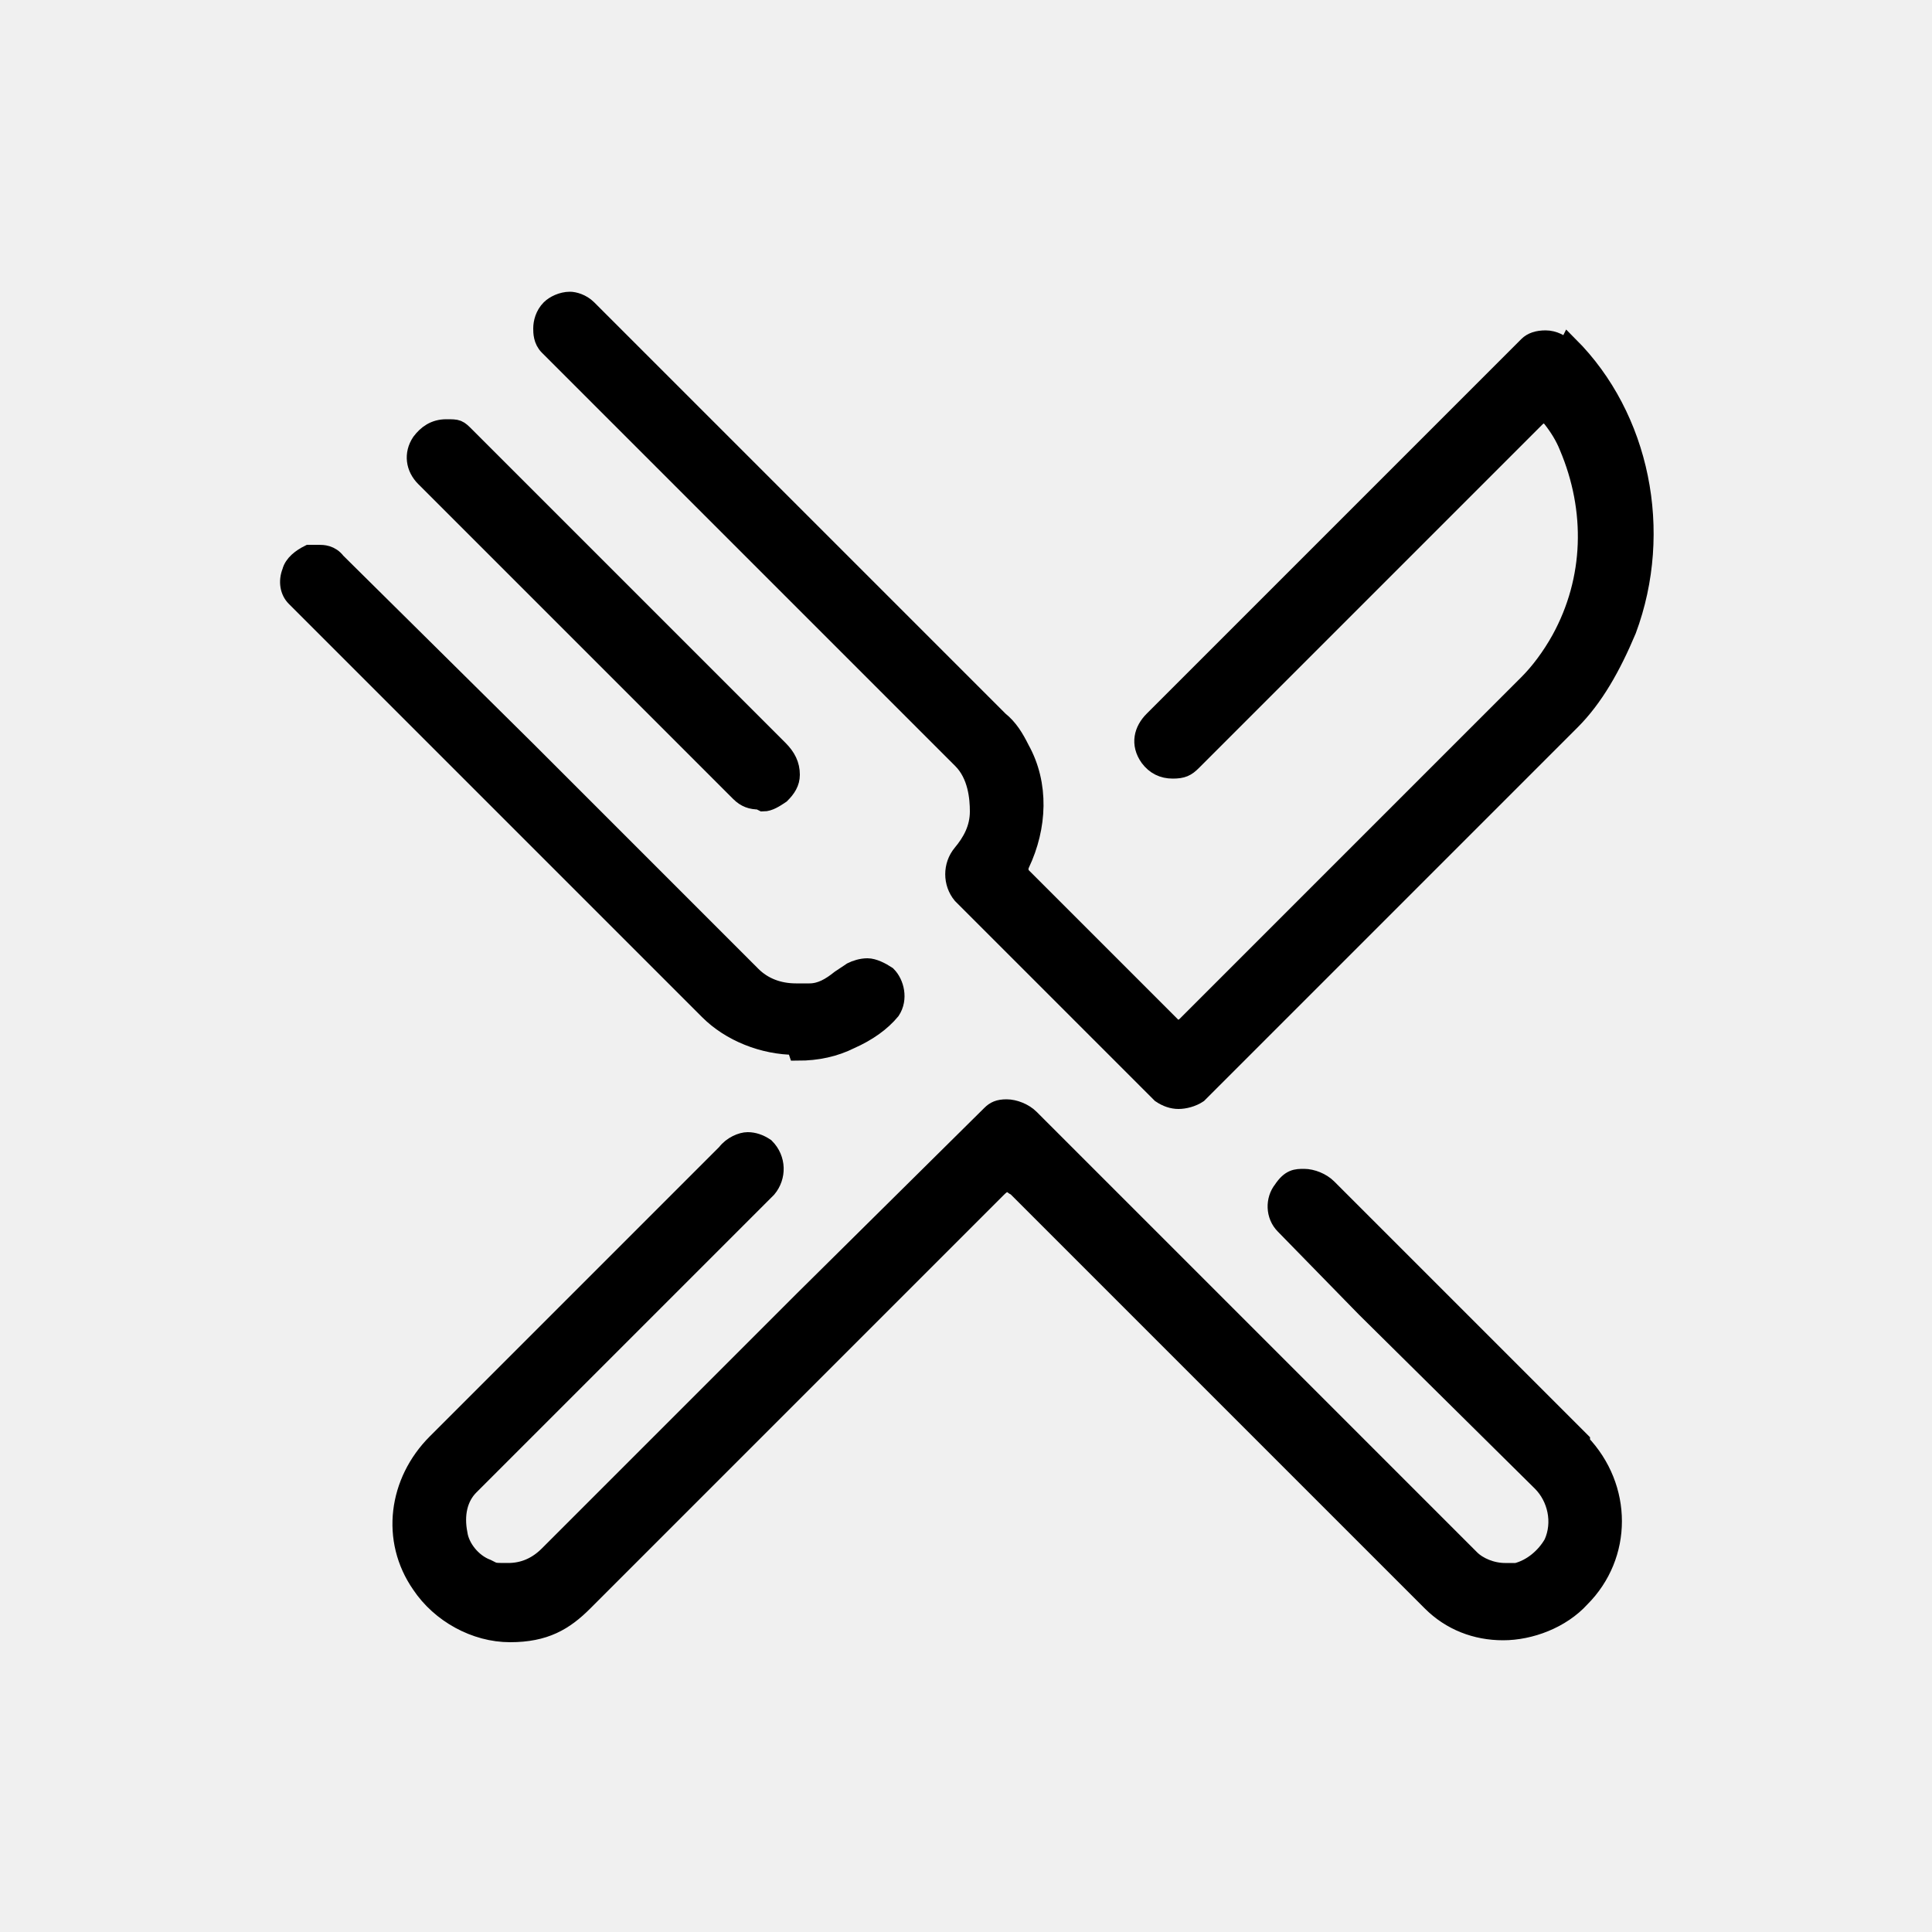
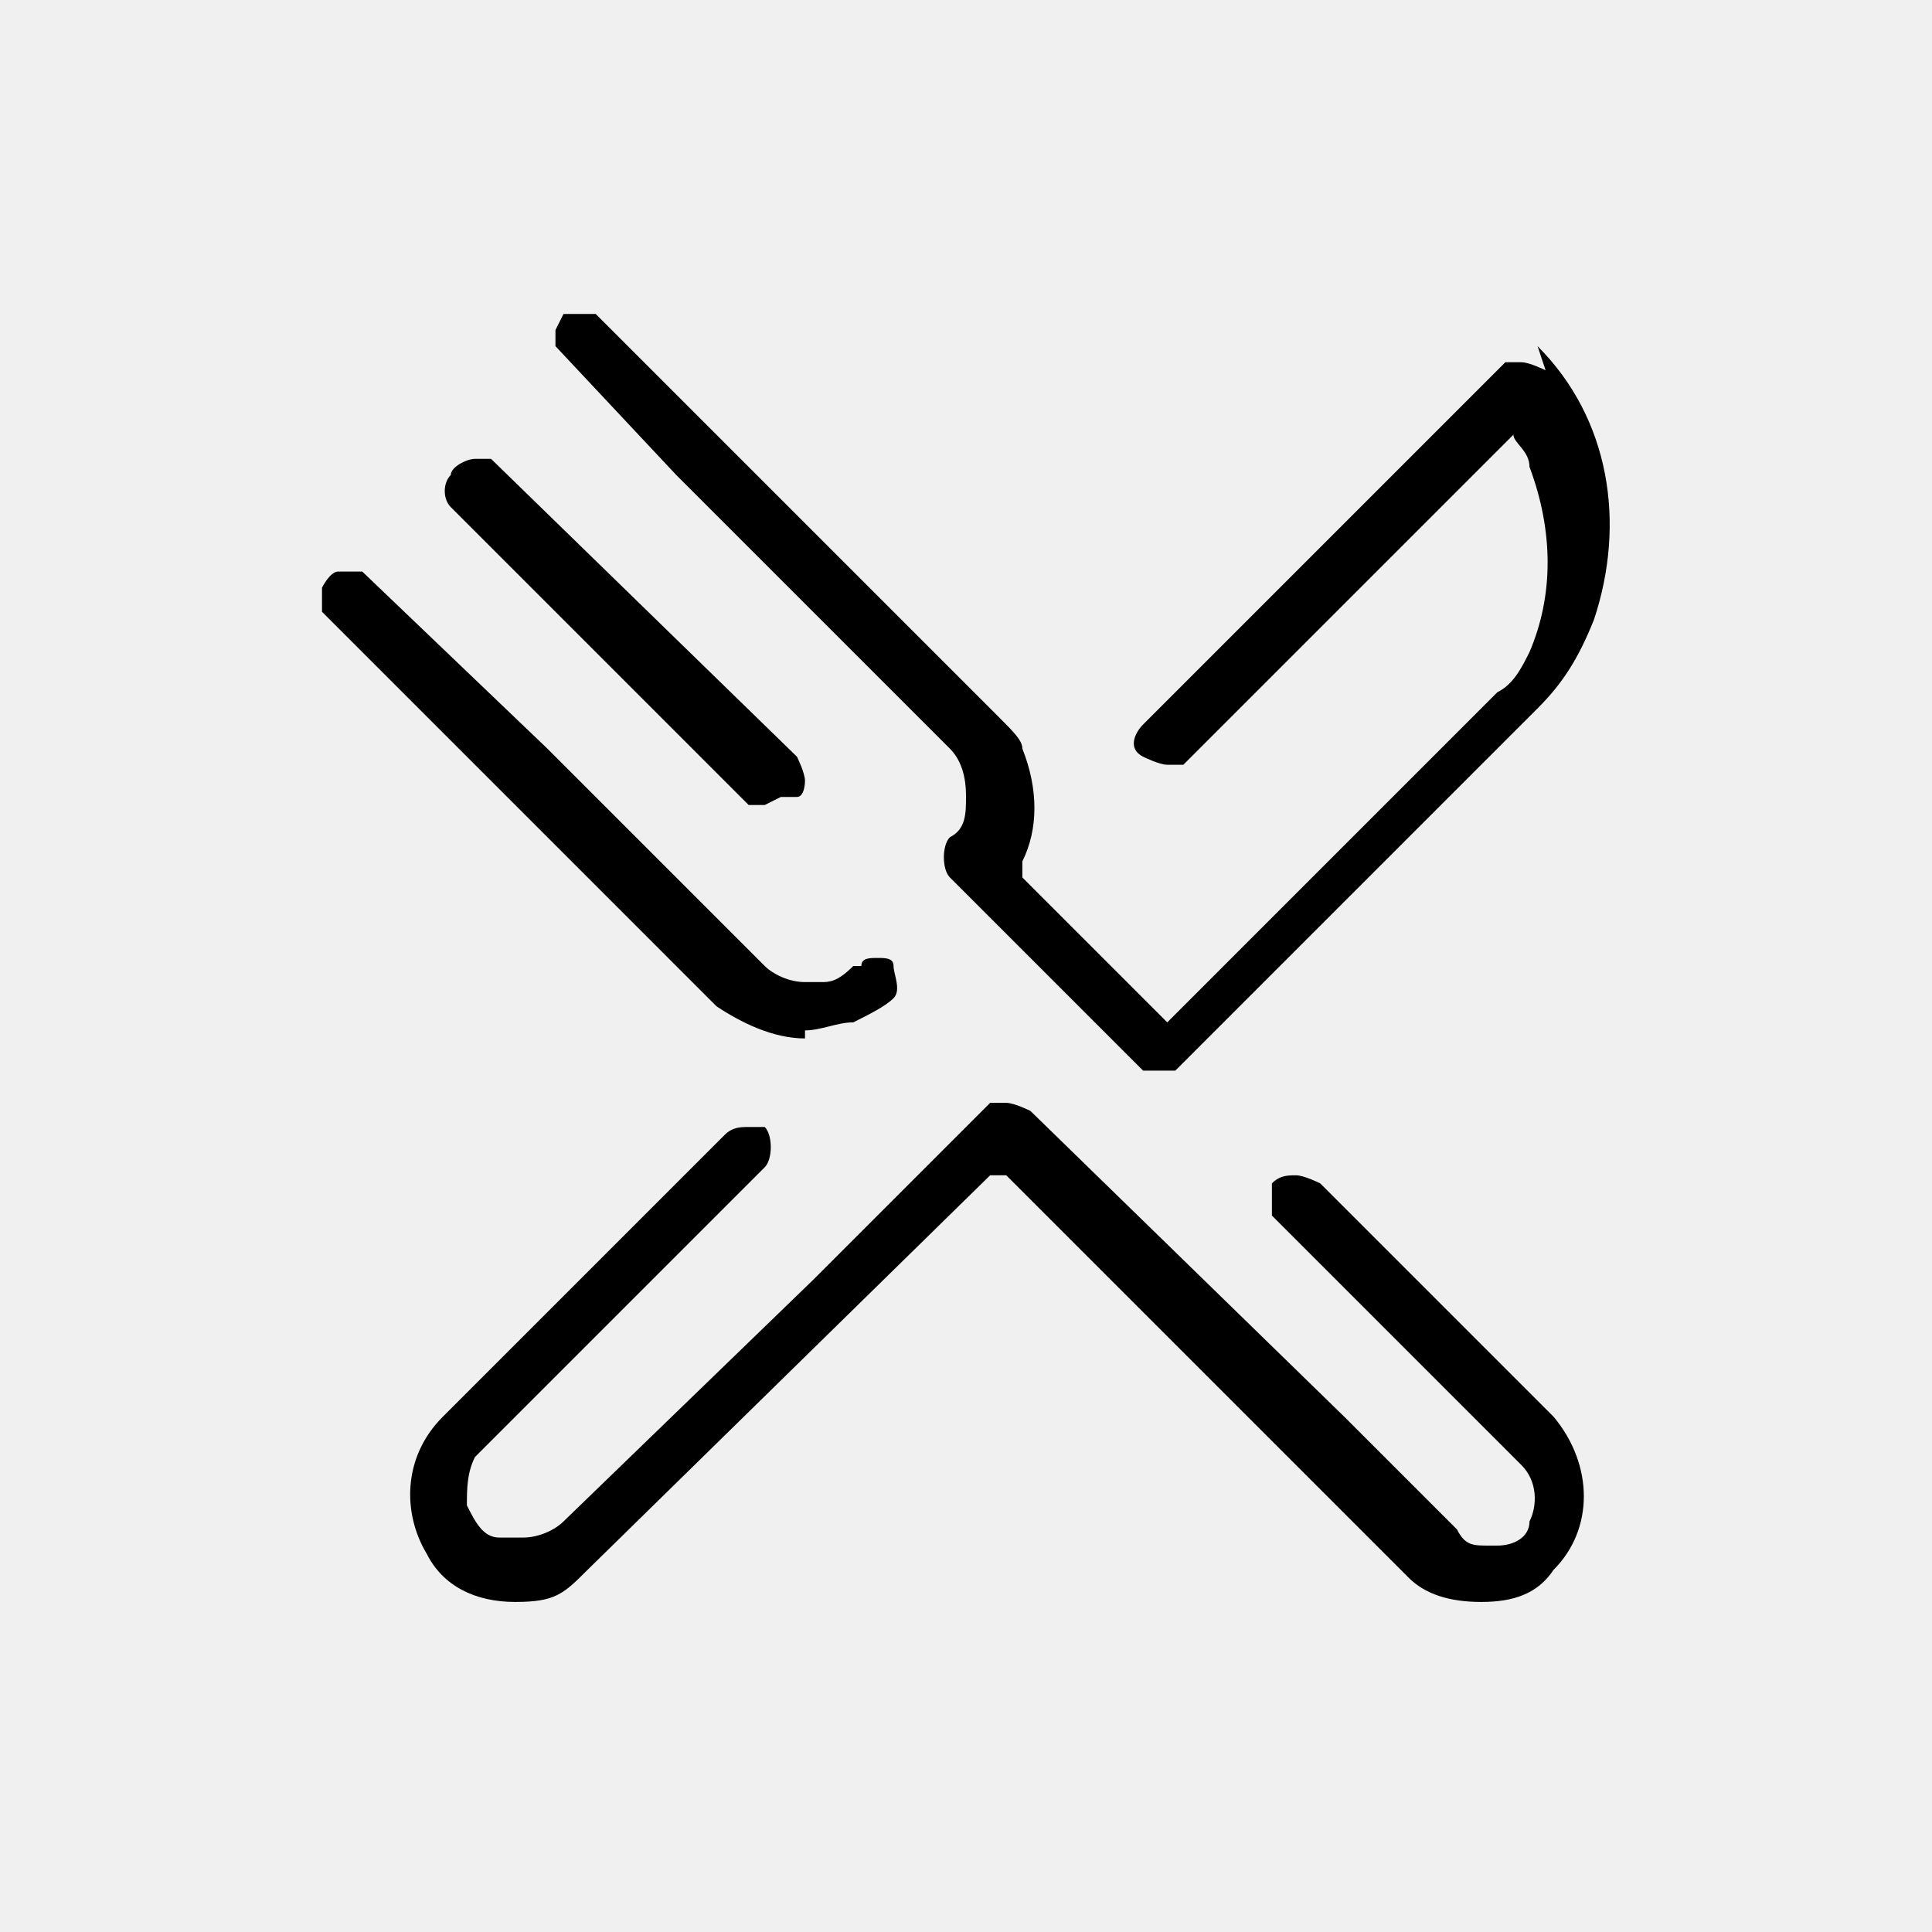
- <svg xmlns="http://www.w3.org/2000/svg" viewBox="0 0 100 100" fill="black" stroke="black" aria-hidden="true">
-   <defs>
-     <style>
-       .st0 {
-         stroke-width: 2.7px;
-       }
- 
-       .st0, .st1, .st2 {
-         stroke-linejoin: round;
-       }
- 
-       .st0, .st1, .st2, .st3, .st4, .st5, .st6, .st7, .st8, .st9, .st10, .st11, .st12 {
-         stroke: #000;
-       }
- 
-       .st0, .st1, .st2, .st3, .st4, .st7, .st8, .st9, .st10, .st11, .st12 {
-         fill: none;
-       }
- 
-       .st0, .st1, .st2, .st3, .st4, .st8, .st9, .st10, .st11 {
-         stroke-linecap: round;
-       }
- 
-       .st1, .st9 {
-         stroke-width: 2.8px;
-       }
- 
-       .st2 {
-         stroke-width: 3px;
-       }
- 
-       .st3, .st4, .st5, .st6, .st7, .st8, .st9, .st10, .st11, .st12 {
-         stroke-miterlimit: 10;
-       }
- 
-       .st3, .st7 {
-         stroke-width: 2px;
-       }
- 
-       .st4 {
-         stroke-width: 2px;
-       }
- 
-       .st5 {
-         stroke-width: .8px;
-       }
- 
-       .st13, .st6 {
-         fill: #fff;
-       }
- 
-       .st6 {
-         stroke-width: 2.3px;
-       }
- 
-       .st8 {
-         stroke-width: 3.1px;
-       }
- 
-       .st10, .st12 {
-         stroke-width: 2.5px;
-       }
- 
-       .st11 {
-         stroke-width: 2.4px;
-       }
- 
-       .st14 {
-         fill: #fdfdfd;
-       }
-     </style>
-   </defs>
+ <svg xmlns="http://www.w3.org/2000/svg" id="_레이어_1" data-name="레이어_1" version="1.1" viewBox="0 0 24 24">
+   <path d="M19.2,67.1v-4.9c0-1-1-1.9-2.2-1.9H7c-1.2,0-2.2.8-2.2,1.9v4.9c-.9.2-1.6,1-1.6,2v6.3c0,.2.2.3.3.3s.3-.2.3-.3v-2.1h16.1v2.1c0,.2.2.3.3.3s.3-.2.3-.3v-6.3c0-1-.7-1.8-1.6-2ZM7,61h10c.8,0,1.5.5,1.5,1.2v4.8h-1v-1.3c0-.5-.4-.8-1-.8h-3.4c-.5,0-1,.4-1,.8v1.3h-.4v-1.3c0-.5-.4-.8-1-.8h-3.4c-.5,0-1,.4-1,.8v1.3h-1v-4.8c0-.7.7-1.2,1.5-1.2ZM12.9,67v-1.3s.1-.1.3-.1h3.4c.2,0,.3,0,.3.1v1.3h-3.9ZM7.2,67v-1.3s.1-.1.3-.1h3.4c.2,0,.3,0,.3.1v1.3h-3.9ZM3.9,72.6v-3.5c0-.7.6-1.3,1.3-1.3h13.5c.7,0,1.3.6,1.3,1.3v3.5H3.9Z" />
  <g>
+     <path d="M102.2,93.7s0,0,0,0c0,0,0-.1,0-.1l-4.9-4.9c0,0-.1,0-.2,0,0,0,0,0,0,0h-5.3c-1,0-1.8.8-1.8,1.8v11.4c0,1,.8,1.8,1.8,1.8h8.8c1,0,1.8-.8,1.8-1.8v-7.9s0,0,0,0ZM97.3,89.6l1.9,1.9,1.9,1.9h-3.2c-.3,0-.6-.3-.6-.6v-3.2ZM100.4,102.8h-8.8c-.6,0-1.1-.5-1.1-1.1v-11.4c0-.6.5-1.1,1.1-1.1h5v3.7c0,.7.6,1.3,1.3,1.3h3.7v7.6c0,.6-.5,1.1-1.1,1.1Z" />
+     <path d="M99.3,97.4h-6.5c-.2,0-.3.1-.3.3s.1.3.3.3h6.5c.2,0,.3-.1.3-.3s-.1-.3-.3-.3Z" />
+     <path d="M97.6,100h-4.9c-.2,0-.3.1-.3.3s.1.3.3.3h4.9c.2,0,.3-.1.3-.3s-.1-.3-.3-.3Z" />
+   </g>
+   <g>
+     <path d="M74.4,10.4c-.3-.3-.8-.5-1.3-.5h-1.4s0,0,0,0c0,0,0,0,0,0v-.9s0,0,0,0c.4-.3.7-.7.7-1.2,0-.4-.2-.8-.5-1.1-.2-.2-.5-.3-.9-.3h-.4c0-.3-.2-.6-.4-.8-.4-.5-1-.7-1.6-.6-.2-.3-.4-.6-.7-.8-.3-.2-.6-.4-.9-.5-.5-.1-1-.1-1.4,0-.3,0-.6.3-.9.5-.3.2-.5.5-.6.8-.3,0-.5,0-.8,0-.3,0-.5.3-.7.5-.2.2-.4.5-.4.9-.6.1-1,.6-1.1,1.2,0,.6.2,1.1.7,1.4v9.9c0,1,.8,1.7,1.7,1.7h6.5c.3,0,.5,0,.8-.2.6-.3.9-.9.9-1.5v-.4s1.5,0,1.5,0c.9,0,1.7-.8,1.7-1.7v-5c0-.4-.2-.9-.5-1.2ZM71.1,18.8c0,.3-.1.6-.4.8-.2.2-.4.3-.7.2h-6.5c-.3,0-.5,0-.7-.2-.2-.2-.4-.5-.4-.8v-6.7s0-3,0-3h8.7s0,9.7,0,9.7ZM71,8.5h-8.6c-.4,0-.8-.4-.7-.8,0-.4.3-.7.8-.7.2,0,.3-.1.3-.3,0-.2,0-.4.2-.6.3-.4.8-.5,1.3-.4.2,0,.3,0,.4-.2,0-.1.1-.3.2-.4.4-.7,1.2-1,2-.8.6.1,1.1.6,1.3,1.2,0,.2.2.3.4.2.2,0,.5,0,.7,0,.4.1.7.6.7,1,0,.2.2.3.4.3h.7c.4,0,.7.3.7.7,0,.4-.3.8-.7.8ZM71.7,12h1.1s0,4.3,0,4.3h-1.1s0-4.3,0-4.3ZM74.3,16.6c0,.6-.5,1.1-1.1,1.1h-1.5s0-.8,0-.8c0,0,0,0,0,0h1.4c.2,0,.3-.1.3-.3v-5c0-.2-.1-.3-.3-.3h-1.5s0-.8,0-.8h1.4c.3,0,.5,0,.7.3.3.2.4.6.4.9v4.9Z" />
+     <path d="M68.9,18c.2,0,.3-.1.3-.3v-6.4c0-.2-.1-.3-.3-.3-.2,0-.3.1-.3.3v6.4c0,.2.2.3.3.3Z" />
+     <path d="M64.4,17.9c0,0,.2,0,.3,0,.1,0,.2-.2.2-.3v-6.4c0-.2-.1-.3-.3-.3-.2,0-.3.1-.3.3v6.4c0,.1,0,.2.1.3Z" />
+     <path d="M66.7,18c.2,0,.3-.1.3-.3v-6.4c0-.2-.1-.3-.3-.3-.2,0-.3.1-.3.3v6.4c0,.2.2.3.3.3Z" />
+     <path d="M67.5,5.1c-.3-.3-.7-.5-1.1-.5-.2,0-.3.2-.3.3,0,.2.2.3.3.3.3,0,.5.2.6.4,0,.2.2.3.3.3.2,0,.3-.2.3-.4,0-.2-.1-.3-.2-.4Z" />
+   </g>
+   <g>
+     <path d="M19.4,17.7l-3-3c0,0-.2-.1-.3-.1s-.2,0-.3.1c0,.1,0,.3,0,.4l1,1,2.1,2.1c.2.2.2.5.1.7,0,.2-.2.3-.4.3,0,0,0,0-.1,0-.2,0-.3,0-.4-.2l-1.4-1.4-3.9-3.8c0,0-.2-.1-.3-.1s-.1,0-.2,0l-2.2,2.2-3.1,3c-.1.1-.3.2-.5.2s-.2,0-.3,0c-.2,0-.3-.2-.4-.4,0-.2,0-.4.1-.6l3.6-3.6c.1-.1.1-.4,0-.5,0,0-.1,0-.2,0s-.2,0-.3.1l-3.5,3.5c-.5.5-.5,1.2-.2,1.7.2.4.6.6,1.1.6s.6-.1.9-.4l5-4.9s0,0,.1,0c0,0,.1,0,.1,0l1.7,1.7,3.3,3.3c.2.2.5.3.9.3s.7-.1.9-.4c.5-.5.5-1.3,0-1.9Z" />
+     <polygon points="12.5 14.1 12.5 14.1 12.5 14.1 12.5 14.1" />
+     <path d="M19.2,4.6c0,0-.2-.1-.3-.1s-.2,0-.2,0l-4.5,4.5c-.1.1-.2.3,0,.4,0,0,.2.1.3.1s.2,0,.2,0l4.1-4.1s0,0,0,0,0,0,0,0c0,0,0,0,0,0,0,.1.2.2.2.4.3.8.3,1.6,0,2.3-.1.2-.2.4-.4.5l-4.1,4.1s0,0,0,0,0,0,0,0l-1.8-1.8s0-.1,0-.2c.2-.4.2-.9,0-1.4,0-.1-.1-.2-.3-.4l-3-3-2-2c0,0-.2,0-.2,0,0,0-.2,0-.2,0,0,0-.1.2-.1.2,0,0,0,.1,0,.2l1.5,1.6,3.4,3.4c.2.2.2.5.2.6,0,.2,0,.4-.2.5-.1.1-.1.4,0,.5l2.4,2.4c0,0,.1,0,.2,0s.2,0,.2,0l3.3-3.3,1.2-1.2c.3-.3.5-.6.7-1.1.4-1.2.2-2.5-.7-3.4Z" />
+     <path d="M18.9,5s0,0,0,0c0,0,0,0,0,0,0,0,0,0,0,0h0Z" />
+     <path d="M10,12.9c-.4,0-.8-.2-1.1-.4L4,7.6c0,0,0-.2,0-.3,0,0,.1-.2.2-.2,0,0,0,0,.1,0,0,0,.1,0,.2,0l2.3,2.2,2.7,2.7c.1.1.3.2.5.2s.1,0,.2,0c.1,0,.2,0,.4-.2h.1c0-.1.1-.1.2-.1s.2,0,.2.1c0,.1.1.3,0,.4-.1.1-.3.2-.5.3-.2,0-.4.1-.6.1h0Z" />
+     <path d="M9.5,10c0,0-.2,0-.2,0l-2.4-2.4-1.3-1.3c-.1-.1-.1-.3,0-.4,0-.1.2-.2.3-.2s.1,0,.2,0l3.8,3.7c0,0,.1.2.1.3,0,0,0,.2-.1.2,0,0-.1,0-.2,0Z" />
+   </g>
+   <g>
+     <path d="M47,11.5c0-.5-.5-1-1-1h-1.1s0,0,0,0v-.8c0-.2-.2-.3-.4-.3h-9.5c-.2,0-.4.1-.4.3v4.8c0,.4,0,.8.2,1.2.2.7.7,1.2,1.2,1.6,0,0,0,0,0,0,0,0,0,0,0,0h-2.6c0,0-.2,0-.2,0,0,0-.1.2-.1.3,0,.2,0,.4.1.6.2.5.7,1,1.3,1.3.4.2.7.3,1.2.3h8.1c.9,0,1.8-.5,2.3-1.4.1-.2.2-.5.2-.8,0-.1,0-.2-.1-.3,0,0-.1,0-.2,0h-2.6s0,0,0,0c0,0,0,0,0,0,.5-.4.8-.8,1.1-1.3.2-.4.3-.8.3-1.2,0,0,0,0,0,0,0,0,0,0,0,0,.4,0,.7-.1,1-.3.7-.4,1-1.1,1.1-1.6,0-.3,0-.5,0-.7v-.7ZM46.3,12.1c0,.3,0,.6-.1.9-.2.7-.7,1.2-1.4,1.2,0,0,0,0,0,0,0,0,0,0,0,0v-2.9s0,0,0,0c0,0,0,0,0,0h1.1c.1,0,.2,0,.3.1,0,0,.1.2.1.3v.5ZM33.8,18.2s0,0,0,0,0,0,0,0h11.6s0,0,0,0c0,0,0,0,0,0,0,.2-.2.4-.4.5-.2.2-.4.3-.6.4-.3.1-.5.2-.8.2h-8.1c-.4,0-.8-.1-1.1-.3-.3-.2-.6-.5-.7-.8ZM42.8,17c-.1,0-.3.2-.5.3-.4.2-.8.2-1.1.2h-3.1c-.7,0-1.4-.3-1.9-.8-.3-.2-.5-.5-.6-.8-.2-.4-.3-.9-.3-1.4v-4.5s0,0,0,0c0,0,0,0,0,0h8.8s0,0,0,0c0,0,0,0,0,0v4.4c0,1-.5,1.9-1.3,2.4Z" />
    <g>
-       <path d="M81.8,74.6l-13.1-13.1c-.3-.3-.8-.5-1.2-.5s-.7,0-1.1.6c-.4.5-.4,1.3.1,1.8l4.2,4.3,9.1,9c.8.8,1.1,2.1.6,3.2-.4.7-1.1,1.3-1.9,1.5-.2,0-.4,0-.6,0-.7,0-1.4-.3-1.8-.7l-6.2-6.2-16.6-16.6c-.3-.3-.8-.5-1.2-.5s-.6.1-.8.3l-9.7,9.6-13.2,13.2c-.6.6-1.3.9-2.1.9s-.7,0-1.1-.2c-.8-.3-1.4-1.1-1.5-1.8-.2-1,0-1.9.6-2.5l15.4-15.4c.5-.6.5-1.5-.1-2.1-.3-.2-.6-.3-.9-.3s-.8.2-1.1.6l-15,15c-2,2-2.4,5-.8,7.3,1,1.5,2.8,2.5,4.6,2.5s2.8-.6,3.8-1.6l21.4-21.4c.1-.1.3-.3.5-.3.3,0,.4.2.5.2l7.4,7.4,14.1,14.1c1,1,2.3,1.5,3.7,1.5s3-.6,4-1.7c2.2-2.2,2.2-5.7,0-8Z" />
-       <path d="M52.2,59.2s0,0,0,0h0s0,0,0,0Z" />
-       <path d="M81.1,18.1c-.3-.3-.7-.5-1.1-.5s-.7.1-.9.3l-19.4,19.4c-.5.5-.7,1.2-.2,1.9.3.4.7.6,1.2.6s.7-.1,1-.4l17.8-17.8c.1-.1.3-.2.4-.2s0,0,0,0c.2,0,.3,0,.4.2.4.5.7,1,.9,1.5,1.4,3.3,1.3,6.9-.4,10-.5.9-1.1,1.7-1.7,2.3l-17.7,17.7c-.1.1-.3.2-.4.2s-.3,0-.4-.2l-7.7-7.7c-.2-.2-.2-.5-.1-.7.9-1.9,1-4.1,0-5.9-.3-.6-.6-1.1-1.1-1.5l-12.8-12.8-8.5-8.5c-.3-.3-.7-.4-.9-.4-.4,0-.8.2-1,.4-.3.3-.4.7-.4,1,0,.2,0,.6.3.9l6.7,6.7,14.7,14.7c.8.8.9,2,.9,2.7,0,.9-.4,1.6-.9,2.2-.5.6-.5,1.5,0,2.1l10.3,10.3c.3.2.6.3.9.3s.7-.1,1-.3l14.3-14.3,5-5c1.2-1.2,2.1-2.8,2.9-4.7,1.9-5.1.7-11-3-14.7Z" />
-       <path d="M79.9,19.7s0,0,0,0c0,0,.2,0,.2,0,0,0-.1-.1-.2-.2h-.1Z" />
-       <path d="M41.2,54.1c-1.7,0-3.4-.7-4.5-1.8L15.3,30.9c-.3-.3-.4-.8-.2-1.3.1-.4.5-.7.9-.9.2,0,.3,0,.5,0,.2,0,.6,0,.9.4l9.8,9.7,11.7,11.7c.6.6,1.4.9,2.3.9s.5,0,.7,0c.6,0,1.1-.3,1.6-.7l.6-.4c.2-.1.5-.2.8-.2s.7.2,1,.4c.4.4.6,1.2.2,1.8-.5.6-1.2,1.1-2.1,1.5-.8.4-1.7.6-2.7.6h0Z" />
-       <path d="M39.3,41.4c-.4,0-.7-.1-1-.4l-10.5-10.5-5.8-5.8c-.5-.5-.6-1.2-.2-1.8.3-.4.7-.7,1.3-.7s.6,0,1,.4l16.2,16.2c.4.4.6.8.6,1.3,0,.4-.2.7-.5,1-.3.2-.6.4-.9.4Z" />
+       <path d="M40,4.5c0,0,0-.1,0-.2,0,0,0-.2,0-.2,0,0-.1,0-.2,0,0,0-.2,0-.2,0-.7.7-.8,1.4-.2,2.2.4.5.3,1-.2,1.5-.1.1,0,.3,0,.4,0,0,.1,0,.2,0s.2,0,.2-.1c.3-.4.5-.8.6-1.2,0-.4,0-.8-.4-1.1-.4-.5-.3-.9.1-1.4Z" />
+       <path d="M37.2,4.5c0,0,0-.1,0-.2,0,0,0-.2,0-.2,0,0-.1,0-.2,0,0,0-.2,0-.2,0-.7.7-.8,1.4-.2,2.2.4.5.3,1-.2,1.5-.1.1,0,.3,0,.4,0,0,.1,0,.2,0s.2,0,.2-.1c.3-.4.5-.8.6-1.2,0-.4,0-.8-.4-1.1-.4-.5-.3-.9.1-1.4Z" />
+       <path d="M42.7,5.9c-.4-.5-.3-.9.1-1.4,0,0,0-.1,0-.2,0,0,0-.2,0-.2,0,0-.1,0-.2,0,0,0-.2,0-.2,0-.7.7-.8,1.4-.2,2.2.4.5.3,1-.2,1.5-.1.1,0,.3,0,.4,0,0,.1,0,.2,0s.2,0,.2-.1c.3-.4.5-.8.6-1.2,0-.4,0-.8-.4-1.1Z" />
    </g>
  </g>
+   <g>
+     <path d="M15.7,90.8h0c0,0,.2,0,.2-.1,0,0,0-.1,0-.2v-.9c0-.2-.2-.3-.3-.3-.2,0-.3.1-.3.3v.9c0,.2.2.3.3.3Z" />
+     <path d="M12,90.8h0c.1,0,.3,0,.3-.3v-.9c0,0,0-.2,0-.3,0,0-.1,0-.2,0,0,0-.2,0-.2,0,0,0,0,.2,0,.3v.8c0,.2.2.3.3.3Z" />
+     <path d="M8.3,90.8h0c.2,0,.3-.1.3-.4v-.8c0-.2-.1-.3-.3-.4-.2,0-.3.1-.3.3v.8c0,.1,0,.2,0,.3,0,0,.1,0,.2,0Z" />
+     <path d="M19.5,102h-.9c-.1,0-.2,0-.2-.2v-5.5c0-1-.9-1.8-2-1.8h0c0,0-.1,0-.1,0,0,0,0,0,0-.2v-1.7c0-.2-.2-.3-.3-.3h0c-.2,0-.3.2-.3.3v1.7c0,.1,0,.2-.2.2h-2.6c-.1,0-.2,0-.2-.2v-1.7c0-.2-.2-.3-.3-.3-.2,0-.3.1-.3.3v1.8c0,.1-.1.2-.2.2h-2.6c-.1,0-.2,0-.2-.2v-1.8c0-.2-.2-.3-.3-.3s0,0,0,0c-.2,0-.3.2-.3.3v1.7c0,0,0,.1,0,.2,0,0,0,0-.1,0h0c-1.1,0-1.9.8-1.9,1.9v5.4c0,.1,0,.2-.2.2h-1c-.2,0-.3.2-.3.3,0,0,0,.2.1.3,0,0,0,0,.1,0h15.1c.1,0,.2,0,.2,0,0,0,.1-.2,0-.3,0-.2-.2-.3-.4-.3ZM6.5,98.7c.2-.2.4-.3.6-.4.1,0,.3,0,.4,0,.5,0,.9.3,1.3.7.2.2.5.4.8.5.3.2.6.3.9.3s.8-.1,1.1-.4l1-.8c.3-.2.5-.3.8-.3.5,0,.9.3,1.3.7.2.2.5.4.8.5.6.3,1.2.3,1.7,0,0,0,.1,0,.2,0,0,0,0,.1,0,.2v2.1c0,0,0,.1,0,.1,0,0,0,0-.2,0H6.6c0,0-.1,0-.1,0,0,0,0,0,0-.1v-3c0,0,0-.1,0-.2ZM16.6,99c-.4,0-.8-.2-1.2-.5l-.9-.6c-.3-.2-.7-.3-1-.3s-.6,0-.9.2c-.3.2-.5.3-.7.5-.3.2-.5.4-.8.6-.2,0-.4.1-.5.1-.4,0-.8-.3-1.1-.5,0,0,0,0-.2-.1l-.8-.6c-.3-.2-.6-.3-1-.3s-.6,0-.8.2c0,0-.1,0-.2,0,0,0-.1-.1-.1-.2v-1.1c0-.3.1-.7.4-.9.2-.2.5-.4.9-.4h8.8c.7,0,1.2.5,1.2,1.2v2c0,0,0,.1,0,.2-.3.3-.6.4-1,.4Z" />
+   </g>
+   <g>
+     <path d="M18.3,36.6c0-.2-.2-.3-.3-.3h-2.6v-1.1c0-1.8-1.5-3.3-3.3-3.3s-3.3,1.5-3.3,3.3v1.1h-2.6c-.2,0-.3.1-.3.3l-1.1,11.1c0,0,0,.2,0,.3s.2.1.3.1h14.1c0,0,.2,0,.3-.1s0-.2,0-.3l-1.1-11.1ZM9.4,35.2c0-1.5,1.2-2.6,2.6-2.6s2.6,1.2,2.6,2.6v1.1h-5.3v-1.1ZM5.3,47.5l1-10.5h2.3v.4c0,.2.2.3.3.3s.3-.2.3-.3v-.4h5.3v.4c0,.2.2.3.3.3s.3-.2.3-.3v-.4h2.3l1,10.5H5.3Z" />
+     <path d="M15,38.8c-.2,0-.3.2-.3.4,0,1.5-1.2,2.6-2.6,2.6s-2.6-1.2-2.6-2.7-.2-.3-.3-.3-.3.2-.3.4c0,1.8,1.5,3.3,3.3,3.3s3.3-1.5,3.3-3.3h0c0-.3-.2-.4-.3-.4Z" />
+   </g>
+   <g>
+     <path d="M48.2,38.4h.3v-3c0-.8-.7-1.5-1.5-1.5h-14.1c-.8,0-1.5.7-1.5,1.5v3h.3c.9,0,1.6.7,1.6,1.6s-.7,1.6-1.6,1.6h-.3v3c0,.8.7,1.5,1.5,1.5h9.8s0,0,0,0,0,0,0,0h4.2c.8,0,1.5-.7,1.5-1.5v-3h-.3c-.9,0-1.6-.7-1.6-1.6s.7-1.6,1.6-1.6ZM47.9,42.2v2.4c0,.5-.4.8-.8.8h-4.2s0,0,0,0,0,0,0,0h-9.8c-.5,0-.8-.4-.8-.8v-2.4c1.1-.2,1.9-1.1,1.9-2.2s-.8-2.1-1.9-2.2v-2.4c0-.5.4-.8.8-.8h9.8s0,0,0,0,0,0,0,0h4.2c.5,0,.8.4.8.8v2.4c-1.1.2-1.9,1.1-1.9,2.2s.8,2.1,1.9,2.2Z" />
+     <path d="M42.8,42.6c-.2,0-.3.1-.3.3s.1.3.3.3.3-.1.3-.3-.1-.3-.3-.3Z" />
+     <path d="M42.8,39.7c-.2,0-.3.1-.3.3s.1.3.3.3.3-.1.3-.3-.1-.3-.3-.3Z" />
+     <path d="M42.8,44c-.2,0-.3.1-.3.3s.1.3.3.3.3-.1.3-.3-.1-.3-.3-.3Z" />
+     <path d="M42.8,41.1c-.2,0-.3.1-.3.3s.1.3.3.3.3-.1.3-.3-.1-.3-.3-.3Z" />
+     <path d="M42.8,35.4c-.2,0-.3.1-.3.3s.1.3.3.3.3-.1.3-.3-.1-.3-.3-.3Z" />
+     <path d="M42.8,38.2c-.2,0-.3.1-.3.3s.1.3.3.3.3-.1.3-.3-.1-.3-.3-.3Z" />
+     <path d="M42.8,36.8c-.2,0-.3.1-.3.3s.1.3.3.3.3-.1.3-.3-.1-.3-.3-.3Z" />
+   </g>
+   <g>
+     <path d="M34.2,76.4c-.1,0-.3,0-.3-.2,0,0,0-.2,0-.3,0,0,.1-.1.2-.1h4.7s0-.3,0-.3c0-.5-.1-1-.4-1.4-.3-.6-.9-1.1-1.6-1.3-.1,0-.2-.2-.2-.3v-.8c0-.2.1-.3.3-.3h0c0-.1,0-.1,0-.1-.9-.5-1.7-1.2-2.3-2.1-.9-1.4-1.2-3-.9-4.6.1-.5.3-1,.5-1.5.6-1.2,1.6-2.2,2.9-2.8.8-.4,1.7-.6,2.7-.6s.2,0,.3,0c.8,0,1.6.2,2.4.6.8.4,1.6,1,2.1,1.7.4.5.7,1.1,1,1.7.6,1.5.5,3.3-.2,4.7-.2.3-.3.6-.5.9-.6.8-1.3,1.5-2.2,1.9h0s0,0,0,0h0s0,0,0,0c0,0,0,0,0,0,.2,0,.3.1.3.3v.7c0,.1,0,.3-.2.3-.5.2-1,.5-1.3.9-.4.5-.7,1.1-.7,1.8v.3s0,0,0,0h0s0,0,0,0h4.6c.2,0,.3.1.3.3,0,0,0,.2,0,.3,0,0-.1,0-.2,0h-11.5s0,0,0,0ZM37.4,72.2h0c1,.4,1.7,1.2,2,2.2.1.4.2.8.2,1.3h0s.8,0,.8,0v-.4c0-.4.1-.9.3-1.3.3-.6.7-1.2,1.3-1.5.2-.1.4-.2.6-.3h0s0-.3,0-.3h-5.3v.2ZM40,60.3c-.6,0-1.1,0-1.7.2-.6.2-1.1.4-1.6.8-.6.4-1,.9-1.4,1.5-.5.7-.8,1.4-.9,2.2-.1.9,0,1.8.3,2.7.4,1.1,1.2,2,2.1,2.7.9.6,2,.9,3.1.9s.5,0,.8,0c.8-.1,1.6-.4,2.3-.9,1-.7,1.8-1.7,2.2-2.8.2-.6.3-1.2.3-1.8,0-1-.3-2-.8-2.9-.8-1.2-1.9-2.1-3.3-2.4h-.5c-.3-.2-.6-.2-.9-.2Z" />
+     <circle cx="40.4" cy="69.4" r=".3" />
+     <path d="M41.5,68.6c-.2,0-.3-.1-.3-.3s.1-.3.3-.3.3.1.3.3-.1.3-.3.3Z" />
+     <path d="M42.6,67.5c-.2,0-.3-.1-.3-.3s.1-.3.3-.3.3.1.3.3-.1.3-.3.3Z" />
+     <path d="M43.7,66.4c-.2,0-.3-.1-.3-.3s.1-.3.3-.3.3.1.3.3-.1.3-.3.3Z" />
+     <path d="M44.1,67.9c-.2,0-.3-.1-.3-.3s.1-.3.3-.3.3.1.3.3-.1.3-.3.3Z" />
+     <circle cx="41.9" cy="69.8" r=".3" />
+     <path d="M43,69c-.2,0-.3-.1-.3-.3s.1-.3.3-.3.3.1.3.3-.1.3-.3.3Z" />
+     <path d="M45.7,75.7h-4.6s0,0,0,0c0,0,0,0,0,0v-.3c0-.7.3-1.3.7-1.8.3-.4.8-.7,1.3-.9.1,0,.2-.2.2-.3v-.7c0-.2-.1-.3-.3-.3s0,0,0,0c0,0,0,0,0,0,0,0,0,0,0,0,.9-.5,1.6-1.1,2.2-1.9.2-.3.4-.6.5-.9.7-1.4.8-3.2.2-4.7-.2-.6-.6-1.2-1-1.7-.6-.7-1.3-1.3-2.1-1.7-.8-.4-1.6-.6-2.4-.6,0,0-.2,0-.3,0-.9,0-1.9.2-2.7.6-1.3.6-2.3,1.6-2.9,2.8-.3.5-.4,1-.5,1.5-.4,1.6,0,3.3.9,4.6.6.9,1.4,1.6,2.3,2.1,0,0,0,0,0,0s0,0,0,0c0,0,0,0,0,0-.2,0-.3.1-.3.3v.8c0,.1,0,.3.2.3.7.2,1.3.7,1.6,1.3.2.4.4.9.4,1.4v.3s0,0,0,0c0,0,0,0,0,0h-4.7c0,0-.2,0-.2.1,0,0,0,.2,0,.3,0,.1.2.2.3.2h11.5c0,0,.1,0,.2,0,0,0,0-.2,0-.3,0-.2-.2-.3-.3-.3ZM36.9,70.4c-1-.7-1.7-1.6-2.1-2.7-.3-.8-.4-1.8-.3-2.7.1-.8.4-1.6.9-2.2.4-.6.9-1.1,1.4-1.5.5-.3,1-.6,1.6-.8.5-.2,1.1-.2,1.7-.2s.6,0,.9,0h.5c1.4.5,2.5,1.3,3.3,2.5.6.9.8,1.8.8,2.9,0,.6-.1,1.2-.3,1.8-.4,1.1-1.2,2.1-2.2,2.8-.7.5-1.5.7-2.3.9-.3,0-.5,0-.8,0-1.1,0-2.2-.3-3.1-.9ZM40.4,75.3v.4s0,0,0,0h-.7s0,0,0,0c0,0,0,0,0,0,0-.5,0-.9-.2-1.3-.3-1-1-1.8-2-2.2,0,0,0,0,0,0v-.2s0,0,0,0h5.2s0,0,0,0v.2s0,0,0,0c-.2,0-.4.2-.6.3-.6.4-1,.9-1.3,1.5-.2.4-.3.8-.3,1.3Z" />
+     <path d="M34.2,76.3c-.1,0-.2,0-.3-.2,0,0,0-.2,0-.2,0,0,.1,0,.2,0h4.7s0,0,0,0c0,0,0,0,0,0v-.3c0-.5-.2-1-.4-1.4-.4-.6-.9-1.1-1.6-1.4-.1,0-.2-.1-.2-.3v-.8c0-.1.1-.3.3-.3s0,0,0,0c0,0,0,0,0,0,0,0,0-.1-.1-.1-.9-.5-1.7-1.2-2.2-2.1-.9-1.4-1.2-3-.9-4.6.1-.5.3-1,.5-1.5.6-1.2,1.6-2.1,2.9-2.7.8-.4,1.7-.6,2.6-.6s.2,0,.3,0c.8,0,1.6.2,2.4.6.8.4,1.5,1,2.1,1.7.4.5.7,1.1,1,1.7.6,1.5.5,3.2-.2,4.6-.2.3-.3.6-.5.9-.6.8-1.3,1.5-2.2,1.9,0,0,0,0,0,0,0,0,0,0,0,.1,0,0,0,0,0,0,.2,0,.3.1.3.3v.7c0,.1,0,.2-.2.3-.5.2-1,.5-1.3.9-.4.5-.7,1.1-.7,1.8v.3s0,0,0,0c0,0,0,0,0,0h4.6c.2,0,.3,0,.3.2,0,0,0,.2,0,.2,0,0-.1,0-.2,0h-11.5ZM37.4,71.9c0,0,0,0,0,0v.2s0,0,0,0c1,.4,1.7,1.2,2,2.2.1.4.2.8.2,1.3,0,0,0,0,0,0,0,0,0,0,0,0h.7c0,0,0,0,0,0v-.4c0-.4.1-.8.3-1.2.3-.6.7-1.2,1.3-1.5.2-.1.4-.2.6-.3,0,0,0,0,0,0v-.2c0,0,0,0,0,0h-5.2ZM40,60.2c-.6,0-1.1,0-1.7.2-.6.2-1.1.4-1.6.8-.6.4-1.1.9-1.4,1.5-.5.7-.8,1.5-.9,2.3-.1.9,0,1.8.3,2.7.4,1.1,1.2,2.1,2.2,2.7.9.6,2,1,3.1,1s.5,0,.8,0c.8-.1,1.6-.4,2.3-.9,1-.7,1.8-1.7,2.2-2.8.2-.6.3-1.2.3-1.8,0-1-.3-2-.9-2.9-.8-1.2-1.9-2.1-3.3-2.5h-.5c-.3-.2-.6-.2-.9-.2Z" />
+     <circle cx="40.4" cy="69.4" r=".3" />
+     <circle cx="40.4" cy="69.4" r=".3" />
+     <path d="M41.5,68.6c.2,0,.3-.1.3-.3s-.1-.3-.3-.3-.3.1-.3.3.1.3.3.3Z" />
+     <path d="M41.5,68.6c-.2,0-.3-.1-.3-.3s.1-.3.3-.3.3.1.3.3-.1.3-.3.3Z" />
+     <path d="M42.6,67.5c.2,0,.3-.1.3-.3s-.1-.3-.3-.3-.3.1-.3.3.1.3.3.3Z" />
+     <path d="M42.6,67.5c-.2,0-.3-.1-.3-.3s.1-.3.3-.3.3.1.3.3-.1.3-.3.3Z" />
+     <path d="M43.7,66.4c.2,0,.3-.1.3-.3s-.1-.3-.3-.3-.3.1-.3.3.1.3.3.3Z" />
+     <path d="M43.7,66.4c-.2,0-.3-.1-.3-.3s.1-.3.3-.3.3.1.3.3-.1.3-.3.3Z" />
+     <path d="M43.7,67.6c0,.2.1.3.3.3s.3-.1.3-.3-.1-.3-.3-.3-.3.1-.3.3Z" />
+     <path d="M44.1,67.8c-.2,0-.3-.1-.3-.3s.1-.3.3-.3.3.1.3.3-.1.3-.3.3Z" />
+     <circle cx="41.9" cy="69.8" r=".3" />
+     <circle cx="41.9" cy="69.8" r=".3" />
+     <path d="M42.6,68.7c0,.2.1.3.3.3s.3-.1.3-.3-.1-.3-.3-.3-.3.1-.3.3Z" />
+     <path d="M43,68.9c-.2,0-.3-.1-.3-.3s.1-.3.3-.3.3.1.3.3-.1.3-.3.3Z" />
+   </g>
+   <g id="_생성형_오브젝트" data-name="생성형_오브젝트">
+     <g>
+       <path d="M75.7,37.1c0-.4-.3-.7-.7-.7h-.5s0-2.6,0-2.6c0-1-.9-1.8-1.8-1.8h-9.2c-.4,0-.7,0-1,.2-.6.3-1,1-1,1.6v2.5s-.5,0-.5,0c-.4,0-.7.3-.7.7v1.8c0,.2.2.3.3.3.2,0,.3-.1.3-.3v-1.8c0,0,0-.1.1-.1h.5s0,7.8,0,7.8c0,.7.4,1.3,1.1,1.5v1c0,.4.3.7.7.7h1.1c.4,0,.6-.3.6-.7v-.9s6.1,0,6.1,0v.9c0,.4.3.6.6.7h1.1c.4,0,.7-.3.7-.7v-1c.6-.2,1.1-.8,1.1-1.5v-7.8s.5,0,.5,0c0,0,.1,0,0,.1v1.8c0,.2.1.3.3.3.1,0,.3-.1.3-.3v-1.9ZM64.2,47.4h-.9c0,0-.2,0-.2-.2v-.8s1.2,0,1.2,0v.8c0,0,0,.2-.1.2ZM72.9,47.2c0,0,0,.2-.1.2h-.9c0,0-.1,0-.1-.2v-.8s1.2,0,1.2,0v.8ZM73.9,44.8c0,.5-.4.9-.9,1h-9.8c-.6,0-1-.5-1-1.1v-10.9c0-.7.6-1.3,1.2-1.3h9.2c.4,0,.7.1.9.4.2.2.4.5.4.8v11Z" />
+       <path d="M66,34.3h4c.2,0,.3-.2.3-.3,0-.1-.1-.3-.3-.3h-4c-.2,0-.3.1-.3.3,0,.1,0,.3.3.3Z" />
+       <path d="M72.1,35.2h-8.2c-.6,0-1,.5-1,1v4.1c0,.5.4,1,.9,1h8.3c.5,0,1-.4,1-1v-4.2c0-.5-.5-.9-1-.9ZM72.2,40.8h-8.3c-.2,0-.4-.2-.4-.4v-4.1c0-.2.1-.4.3-.4h8.4c.2,0,.3.2.3.4v4.1c0,.2-.2.4-.4.4Z" />
+       <path d="M71.9,42.5c-.6,0-1.1.5-1.1,1.1s.5,1.1,1.1,1.1,1.1-.5,1.1-1.1-.5-1.1-1.1-1.1ZM71.9,44.1c-.3,0-.5-.2-.5-.5s.2-.5.5-.5.5.2.5.5-.2.5-.5.5Z" />
+       <path d="M64.1,42.5c-.6,0-1.1.5-1.1,1.1s.5,1.1,1.1,1.1,1.1-.5,1.1-1.1-.5-1.1-1.1-1.1ZM64.1,44.1c-.3,0-.5-.2-.5-.5s.2-.5.5-.5.5.2.5.5-.2.5-.5.5Z" />
+     </g>
+   </g>
+   <g>
+     <path d="M96,15.1c1.5,0,2.8-1.2,2.8-2.8v-5.1c0-1.5-1.2-2.8-2.8-2.8s-2.8,1.2-2.8,2.8v5.1c0,1.5,1.2,2.8,2.8,2.8ZM93.9,7.3c0-1.2,1-2.1,2.1-2.1s2.1,1,2.1,2.1v5.1c0,1.2-1,2.1-2.1,2.1s-2.1-1-2.1-2.1v-5.1Z" />
+     <path d="M99.2,18.9h-2.9v-1.9c2.4-.2,4.3-2.2,4.3-4.6s-.1-.3-.3-.3-.3.1-.3.3c0,2.2-1.8,4-4,4s-4-1.8-4-4-.1-.3-.3-.3-.3.1-.3.3c0,2.5,1.9,4.4,4.3,4.6v1.9h-2.9c-.2,0-.3.1-.3.3s.1.3.3.3h6.5c.2,0,.3-.1.3-.3s-.1-.3-.3-.3Z" />
+   </g>
+   <g>
+     <path d="M99.6,35.1h-.8v-2h1.1c.4,0,.6-.3.6-.6s-.3-.6-.6-.6h-8c-.4,0-.6.3-.6.6s.3.6.6.6h1.2v2h-.8c-.8,0-1.4.6-1.4,1.4v9.3c0,.8.6,1.4,1.4,1.4h.4v.4c0,.4.3.7.7.7h.5c.4,0,.7-.3.7-.7v-.4h2.8v.4c0,.4.3.7.7.7h.5c.4,0,.7-.3.7-.7v-.4h.4c.8,0,1.4-.6,1.4-1.4v-9.3c0-.8-.6-1.4-1.4-1.4ZM94.2,35.1v-2h3.6v2h-3.6ZM98.4,35.1h-.2v-2h.2v2ZM92,32.6c-.1,0-.2,0-.2-.2s0-.2.2-.2h8c.1,0,.2,0,.2.2s0,.2-.2.2h-8ZM93.6,33h.2v2h-.2v-2ZM94.1,47.6c0,0,0,.1-.1.1h-.5c0,0-.1,0-.1-.1v-.4h.7v.4ZM98.7,47.6c0,0,0,.1-.1.1h-.5c0,0-.1,0-.1-.1v-.4h.7v.4ZM100.5,45.8c0,.5-.4.9-.9.9h-7.2c-.5,0-.9-.4-.9-.9v-9.3c0-.5.4-.9.9-.9h7.2c.5,0,.9.4.9.9v9.3Z" />
+     <path d="M93.7,37.4c-.1,0-.3.1-.3.3v7c0,.1.1.3.3.3s.3-.1.3-.3v-7c0-.1-.1-.3-.3-.3Z" />
+     <path d="M98.3,37.4c-.1,0-.3.1-.3.3v7c0,.1.1.3.3.3s.3-.1.3-.3v-7c0-.1-.1-.3-.3-.3Z" />
+   </g>
+   <g>
+     <path d="M146.9,17.5h-.7v-1.9h1.1c.4,0,.7-.3.7-.7s-.3-.7-.7-.7h-7.9c-.4,0-.7.3-.7.7s.3.7.7.7h1.1v1.9h-.7c-.8,0-1.4.6-1.4,1.4v9.2c0,.8.6,1.4,1.4,1.4h.3v.3c0,.4.3.7.7.7h.5c.4,0,.7-.3.7-.7v-.3h2.7v.3c0,.4.3.7.7.7h.5c.4,0,.7-.3.7-.7v-.3h.3c.8,0,1.4-.6,1.4-1.4v-9.2c0-.8-.6-1.4-1.4-1.4ZM145.1,15.6v1.9h-3.5v-1.9h3.5ZM145.7,17.5h-.1v-1.9h.1v1.9ZM139.3,14.9c0,0,0-.1.1-.1h7.9c0,0,.1,0,.1.1s0,.1-.1.1h-7.9c0,0-.1,0-.1-.1ZM141,15.6h.1v1.9h-.1v-1.9ZM141.4,30s0,0,0,0h-.5s0,0,0,0v-.3h.6v.3ZM145.9,30s0,0,0,0h-.5s0,0,0,0v-.3h.6v.3ZM147.7,28.2c0,.4-.4.8-.8.8h-7.2c-.4,0-.8-.4-.8-.8v-9.2c0-.4.4-.8.8-.8h7.2c.4,0,.8.4.8.8v9.2Z" />
+     <path d="M141,19.8c-.2,0-.3.1-.3.3v6.9c0,.2.1.3.3.3s.3-.1.3-.3v-6.9c0-.2-.1-.3-.3-.3Z" />
+     <path d="M145.6,19.8c-.2,0-.3.1-.3.3v6.9c0,.2.1.3.3.3s.3-.1.3-.3v-6.9c0-.2-.1-.3-.3-.3Z" />
+   </g>
+   <path d="M103.1,67.1h-.1v-1.5c0-.4-.3-.8-.8-.8h-.6c0,0-.1,0-.2,0v-.4c0-.4-.3-.8-.8-.8h-.6c-.4,0-.8.3-.8.8v2.6h-6.7v-2.6c0-.4-.3-.8-.8-.8h-.6c-.4,0-.8.3-.8.8v.4c0,0-.1,0-.2,0h-.6c-.4,0-.8.3-.8.8v1.5h-.1c-.5,0-.9.4-.9.9s.4.9.9.9h.1v1.6c0,.4.3.8.8.8h.6c0,0,.1,0,.2,0v.2c0,.4.3.8.8.8h.6c.4,0,.8-.3.8-.8v-2.6h6.7v2.6c0,.4.3.8.8.8h.6c.4,0,.8-.3.8-.8v-.2c0,0,.1,0,.2,0h.6c.4,0,.8-.3.8-.8v-1.6h.1c.5,0,.9-.4.9-.9s-.4-.9-.9-.9ZM88.9,68.4c-.2,0-.4-.2-.4-.4s.2-.4.4-.4h.1v.8h-.1ZM90.3,70.6h-.6c-.1,0-.2,0-.2-.2v-4.8c0-.1,0-.2.2-.2h.6c.1,0,.2,0,.2.2v4.8c0,.1,0,.2-.2.2ZM92.1,71.4c0,.1,0,.2-.2.2h-.6c-.1,0-.2,0-.2-.2v-6.8c0-.1,0-.2.2-.2h.6c.1,0,.2,0,.2.2v6.8ZM92.7,68.4v-.8h6.7v.8h-6.7ZM100.9,71.4c0,.1,0,.2-.2.2h-.6c-.1,0-.2,0-.2-.2v-6.8c0-.1,0-.2.2-.2h.6c.1,0,.2,0,.2.2v6.8ZM102.4,70.4c0,.1,0,.2-.2.2h-.6c-.1,0-.2,0-.2-.2v-4.8c0-.1,0-.2.2-.2h.6c.1,0,.2,0,.2.2v4.8ZM103.1,68.4h-.1v-.8h.1c.2,0,.4.2.4.4s-.2.4-.4.4Z" />
+   <g>
+     <path d="M75.4,67.2h-14.8c-.2,0-.3.1-.3.3h0c0,.2.1.3.3.3h.3s0,0,0,0l.9,4.8c0,.5.4.9.9,1.1h.3c0,.1,0,.2,0,.2l-.4,1.1h.7s.4-1.2.4-1.2c0,0,0,0,0,0h8.1s0,0,0,0c0,0,0,0,.1,0l.4,1.2h.5s0,0,0,0c0,0,0,0,0,0h0c0,0-.4-1.1-.4-1.1,0,0,0,0,0-.1,0,0,0,0,0,0,.6-.2,1.1-.7,1.2-1.3l.9-4.7c0,0,0,0,.1,0h.2c.2,0,.3-.1.3-.3h0c0-.2-.1-.3-.3-.3ZM74.4,68l-.9,4.7c0,.4-.5.7-.9.7h-9.2s0,0,0,0c-.2,0-.4,0-.6-.2-.2-.1-.2-.3-.3-.5l-.7-3.5-.2-1.2s0,0,0,0c0,0,0,0,0,0h12.6s0,0,0,0c0,0,0,0,0,0Z" />
+     <g>
+       <path d="M68.4,61.2c.1-.1.1-.3,0-.5,0,0-.1,0-.2-.1,0,0-.2,0-.2,0-.8.8-.9,1.6-.2,2.5.4.6.4,1.2-.2,1.8-.1.1,0,.3,0,.5,0,0,.1,0,.2,0s.2,0,.2-.1c.4-.5.6-.9.6-1.4,0-.4-.1-.9-.4-1.3-.4-.6-.4-1.1.2-1.6Z" />
+       <path d="M65.1,61.2c.1-.1.1-.3,0-.5,0,0-.1,0-.2-.1,0,0-.2,0-.2,0-.8.8-.9,1.6-.2,2.5.4.6.4,1.2-.2,1.8-.1.1,0,.3,0,.5,0,0,.1,0,.2,0s.2,0,.2-.1c.4-.5.6-.9.6-1.4,0-.4-.1-.9-.4-1.3-.4-.6-.4-1.1.2-1.6Z" />
+       <path d="M71.6,62.9c-.4-.6-.4-1.1.2-1.6.1-.1.1-.3,0-.5,0,0-.1,0-.2-.1,0,0-.2,0-.2,0-.8.8-.9,1.6-.2,2.5.4.6.4,1.2-.2,1.8-.1.1,0,.3,0,.5,0,0,.1,0,.2,0s.2,0,.2-.1c.4-.5.6-.9.6-1.4,0-.4-.1-.9-.4-1.3Z" />
+     </g>
+   </g>
+   <g>
+     <path d="M73.7,92h-2.8c0-1.5-1.3-2.7-3-2.7s-2.1.6-2.6,1.5l.7.2c.4-.6,1.1-1.1,1.9-1.1,1.2,0,2.2.9,2.2,2h-8c-1,0-1.8.8-1.8,1.7v7.4c0,.9.8,1.7,1.8,1.7h11.4c1,0,1.8-.8,1.8-1.7v-7.4c0-.9-.8-1.7-1.8-1.7ZM74.8,100.8c0,.7-.6,1.3-1.3,1.3h-10.9c-.7,0-1.3-.6-1.3-1.3v-6.9c0-.7.6-1.3,1.3-1.3h10.9c.7,0,1.3.6,1.3,1.3v6.9Z" />
+     <path d="M70.5,96.2h-1.3v-1.2c0-.4-.3-.7-.7-.7h-1c-.4,0-.7.3-.7.7v1.2h-1.3c-.4,0-.7.3-.7.7v1c0,.4.3.7.7.7h1.3v1.2c0,.4.3.7.7.7h1c.4,0,.7-.3.7-.7v-1.2h1.3c.4,0,.7-.3.7-.7v-1c0-.4-.3-.7-.7-.7ZM70.6,97.9s0,0,0,0h-1.9v1.8s0,0,0,0h-1c0,0,0,0,0,0v-1.8h-1.9c0,0,0,0,0,0v-1s0,0,0,0h1.9v-1.8s0,0,0,0h1c0,0,0,0,0,0v1.8h1.9c0,0,0,0,0,0v1Z" />
+   </g>
+   <path d="M47.2,90.6h-14.4c-.2,0-.3,0-.3.3v10.3c0,.2.1.3.3.3h14.4c.2,0,.3,0,.3-.3v-10.3c0-.2-.1-.2-.3-.3ZM46.9,99.3l-2.4-1.9-1.6-1.3,1-.8,1.8-1.6,1.2-1v6.6ZM33.1,91.2h13.8s0,.7,0,.7l-2.2,1.9-1.6,1.3-2.3,2c-.5.4-1.3.4-1.8,0l-1.7-1.5-1.6-1.4-2-1.8-.6-.5v-.8ZM33.1,92.7l.7.6,1.1.9,1.1.9,1.1,1-2.1,1.6-1.9,1.5v-6.5ZM46.9,100.2v.5s0,.2,0,.2c0,0,0,0,0,0h-13.8s0-.8,0-.8l4.4-3.5,1.2,1c.5.4,1.2.6,1.8.4.3,0,.6-.2.8-.4l1.2-1,3.2,2.5,1.3,1s0,0,0,.1h0Z" />
</svg>
